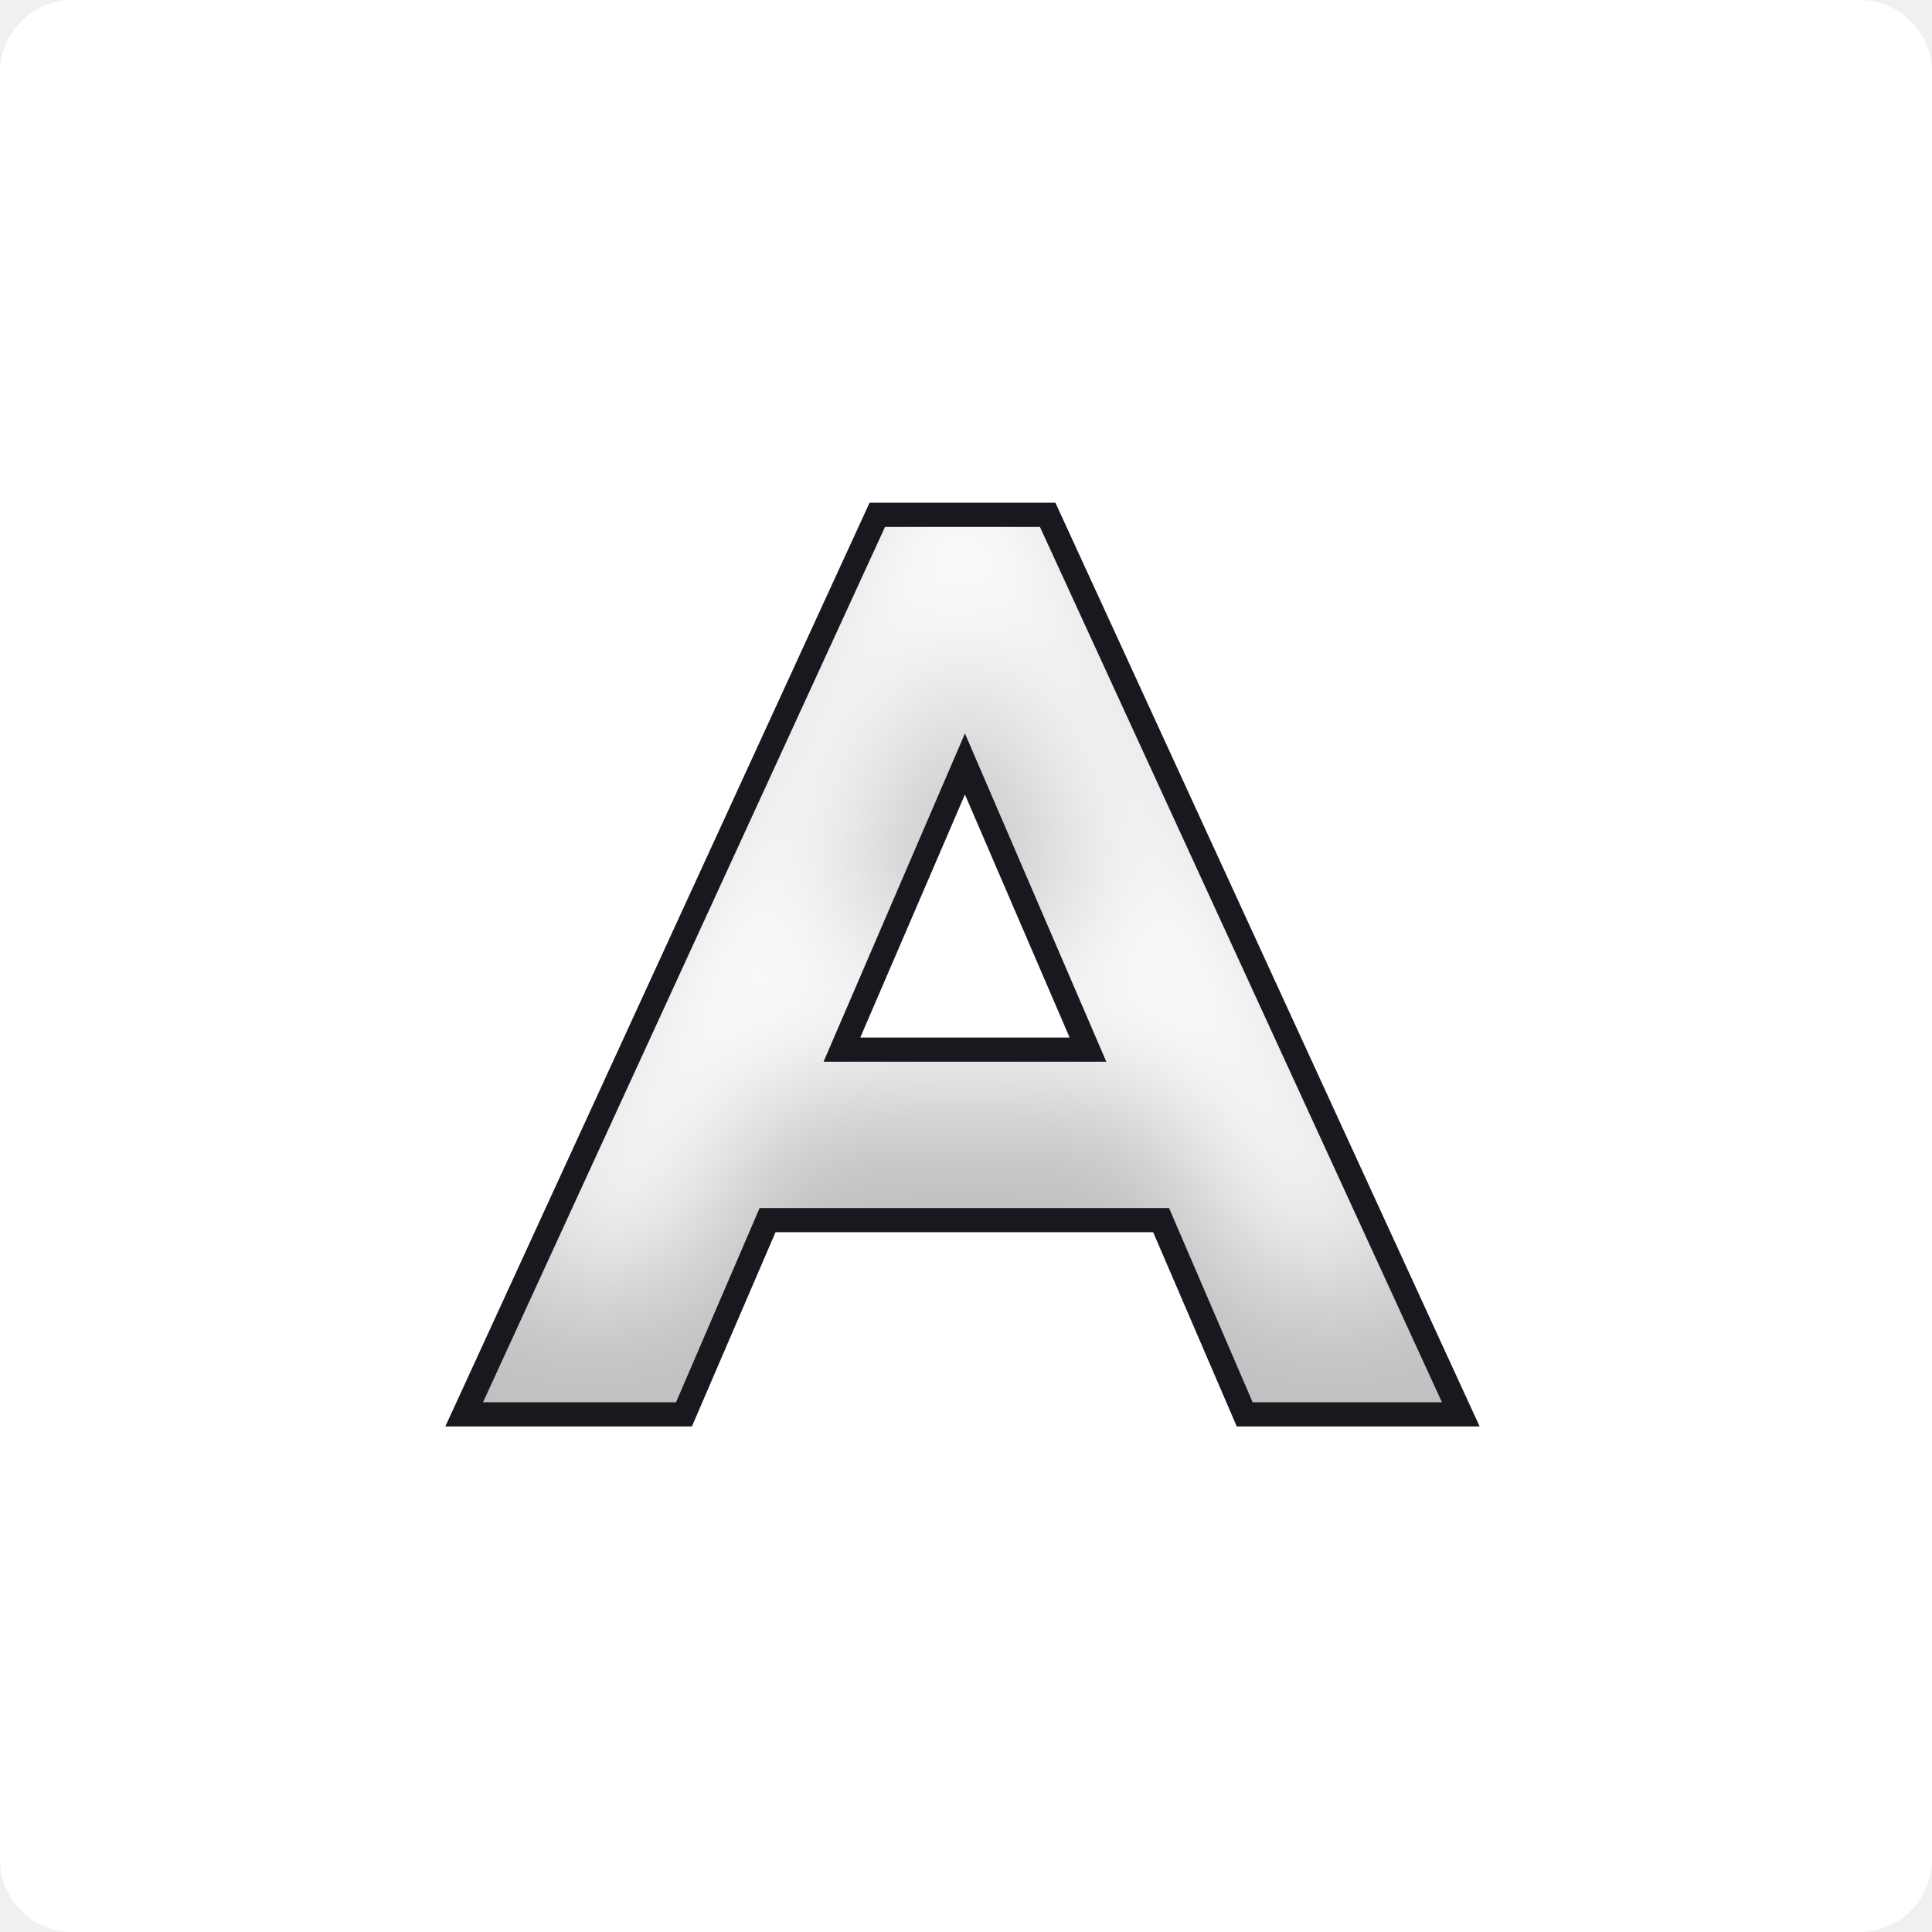
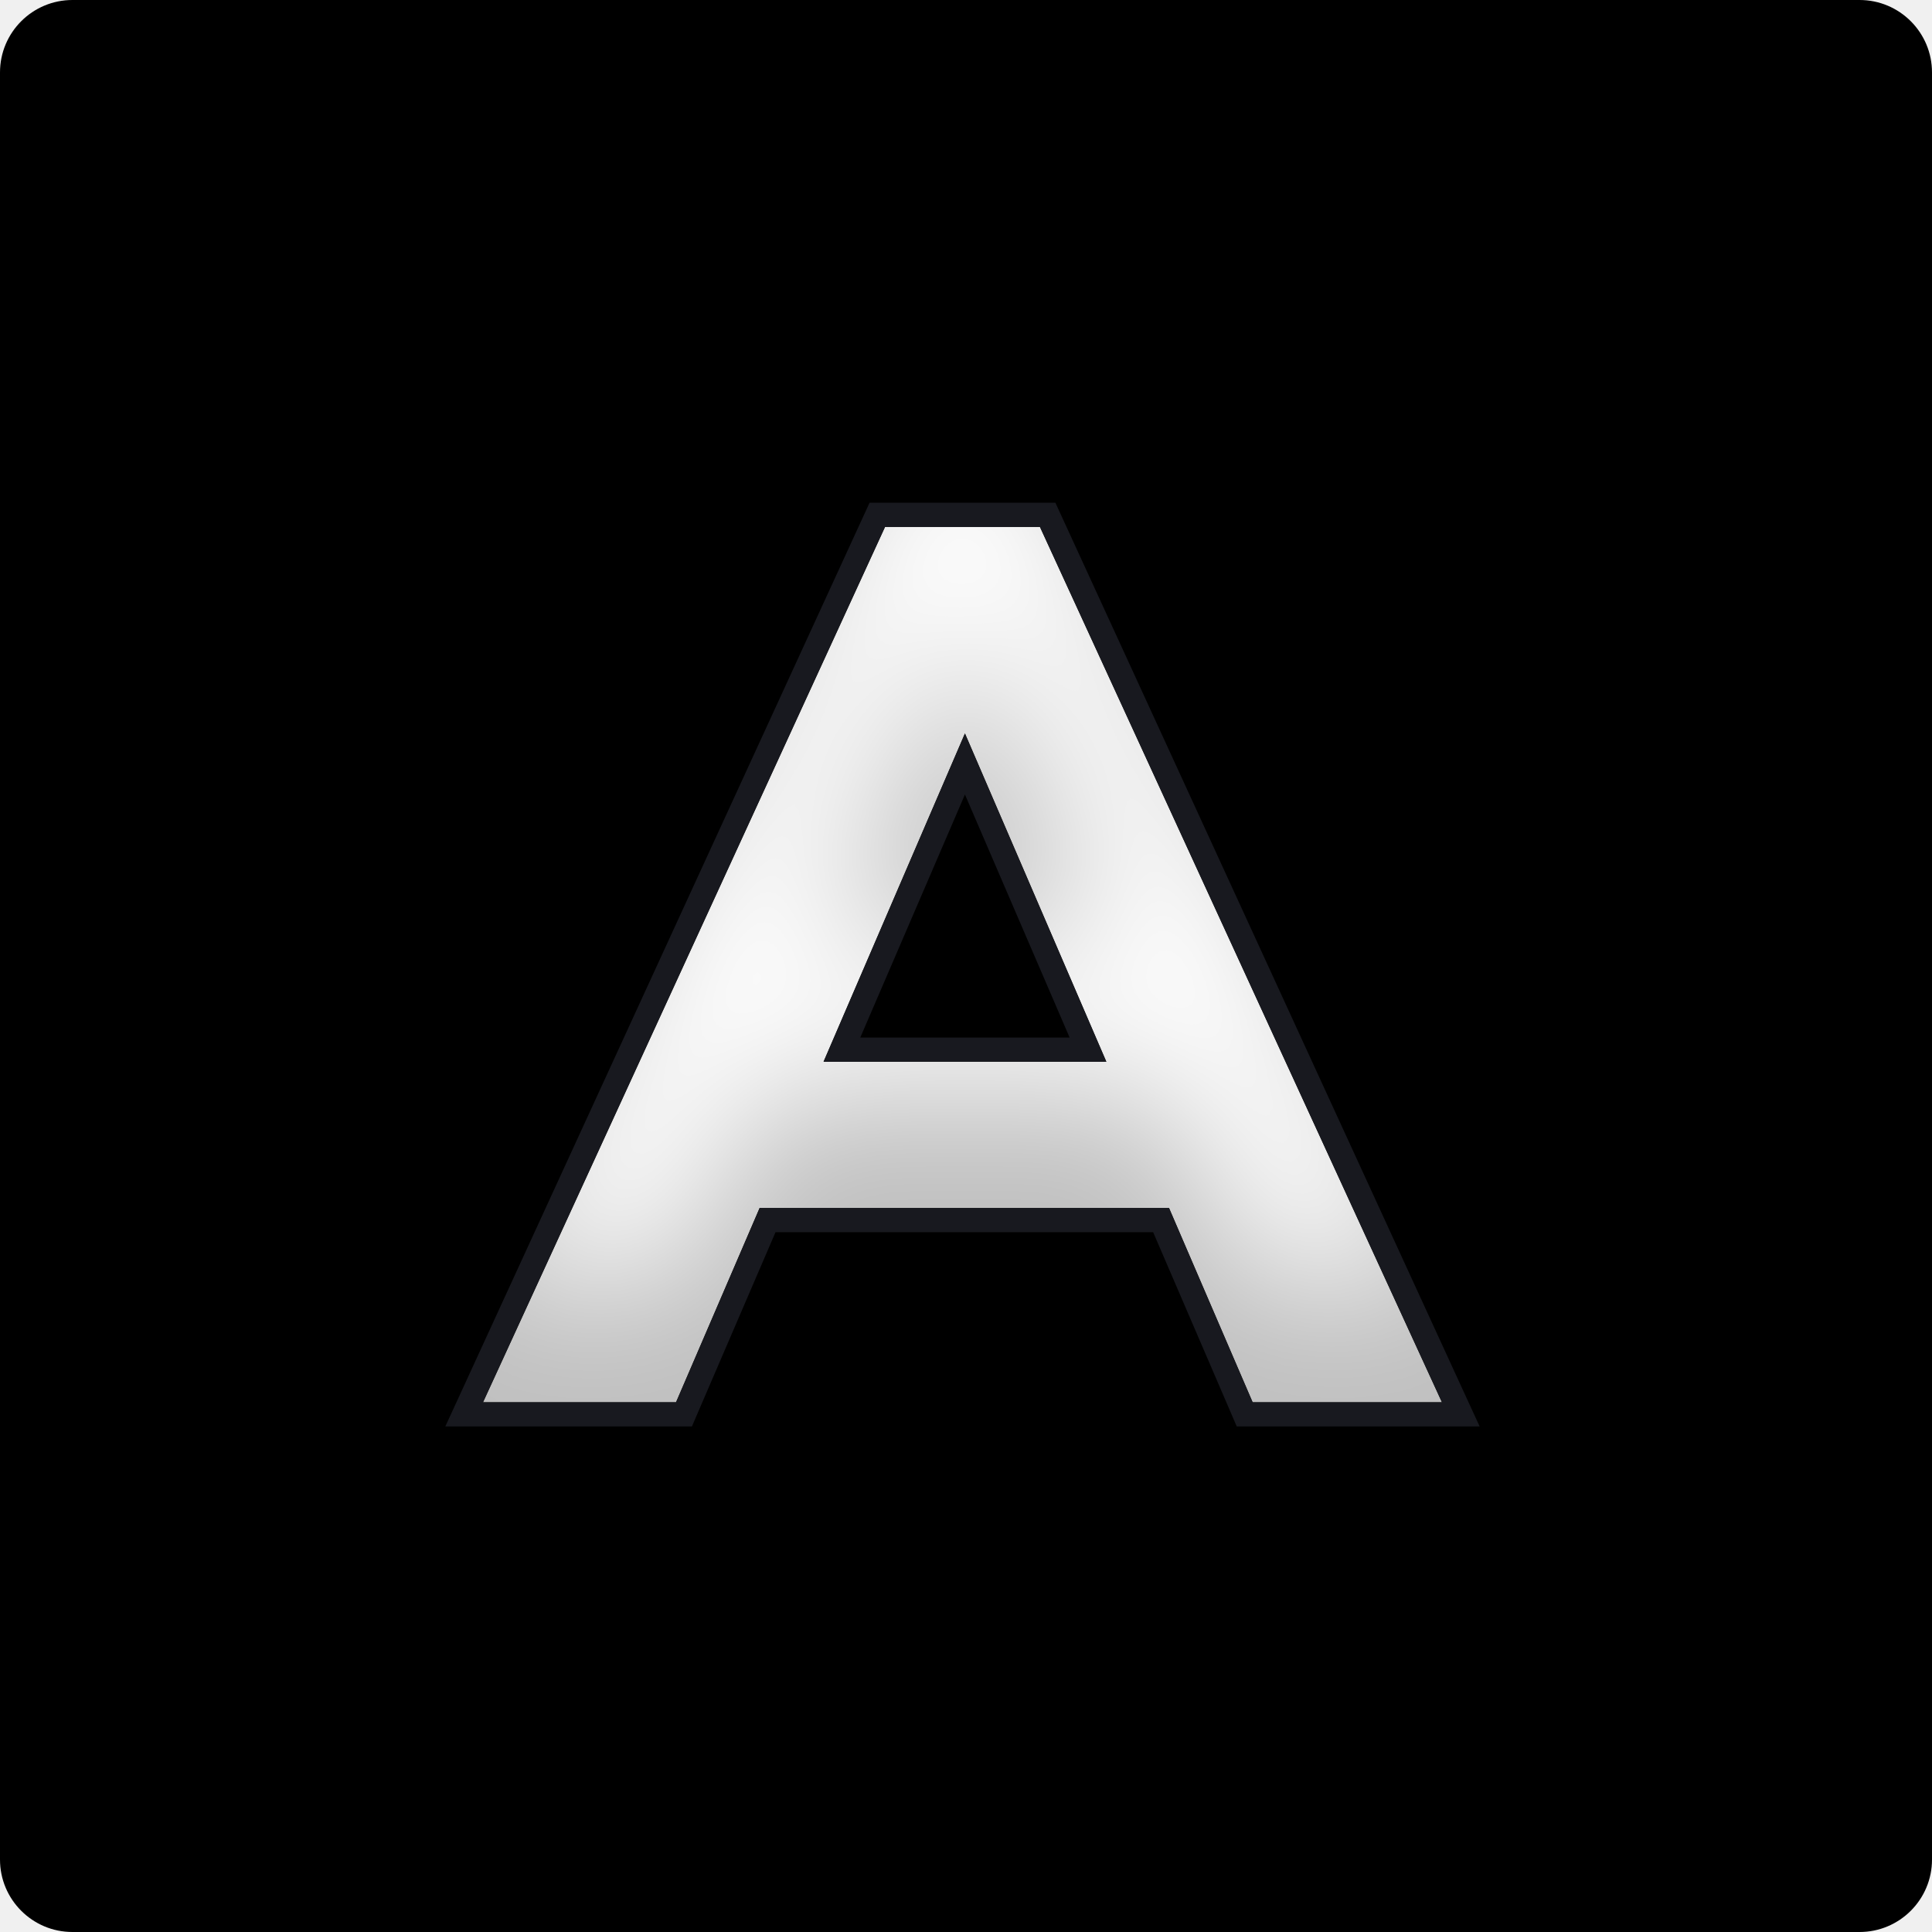
<svg xmlns="http://www.w3.org/2000/svg" width="80" height="80" viewBox="0 0 80 80" fill="none">
-   <rect width="80" height="80" rx="3" fill="white" />
+   <rect width="80" height="80" rx="3" fill="currentColor" />
  <g filter="url(#filter0_i)">
    <path d="M48.407 50.022H31.454L27.993 58.066H20L36.647 21.818H43.062L59.709 58.066H51.869L48.407 50.022ZM45.811 43.964L39.956 30.371L34.102 43.964H45.811Z" fill="white" />
  </g>
  <path d="M27.993 58.566H28.322L28.452 58.263L31.784 50.522H48.078L51.41 58.263L51.54 58.566H51.869H59.709H60.489L60.163 57.857L43.516 21.61L43.382 21.318H43.062H36.647H36.327L36.193 21.61L19.546 57.857L19.22 58.566H20H27.993ZM34.862 43.464L39.956 31.635L45.051 43.464H34.862Z" stroke="#18191F" />
  <defs>
    <filter id="filter0_i" x="18.44" y="15.818" width="42.828" height="43.247" filterUnits="userSpaceOnUse" color-interpolation-filters="sRGB">
      <feFlood flood-opacity="0" result="BackgroundImageFix" />
      <feBlend mode="normal" in="SourceGraphic" in2="BackgroundImageFix" result="shape" />
      <feColorMatrix in="SourceAlpha" type="matrix" values="0 0 0 0 0 0 0 0 0 0 0 0 0 0 0 0 0 0 127 0" result="hardAlpha" />
      <feOffset dy="-5" />
      <feGaussianBlur stdDeviation="3" />
      <feComposite in2="hardAlpha" operator="arithmetic" k2="-1" k3="1" />
      <feColorMatrix type="matrix" values="0 0 0 0 0 0 0 0 0 0 0 0 0 0 0 0 0 0 0.25 0" />
      <feBlend mode="normal" in2="shape" result="effect1_innerShadow" />
    </filter>
  </defs>
</svg>
